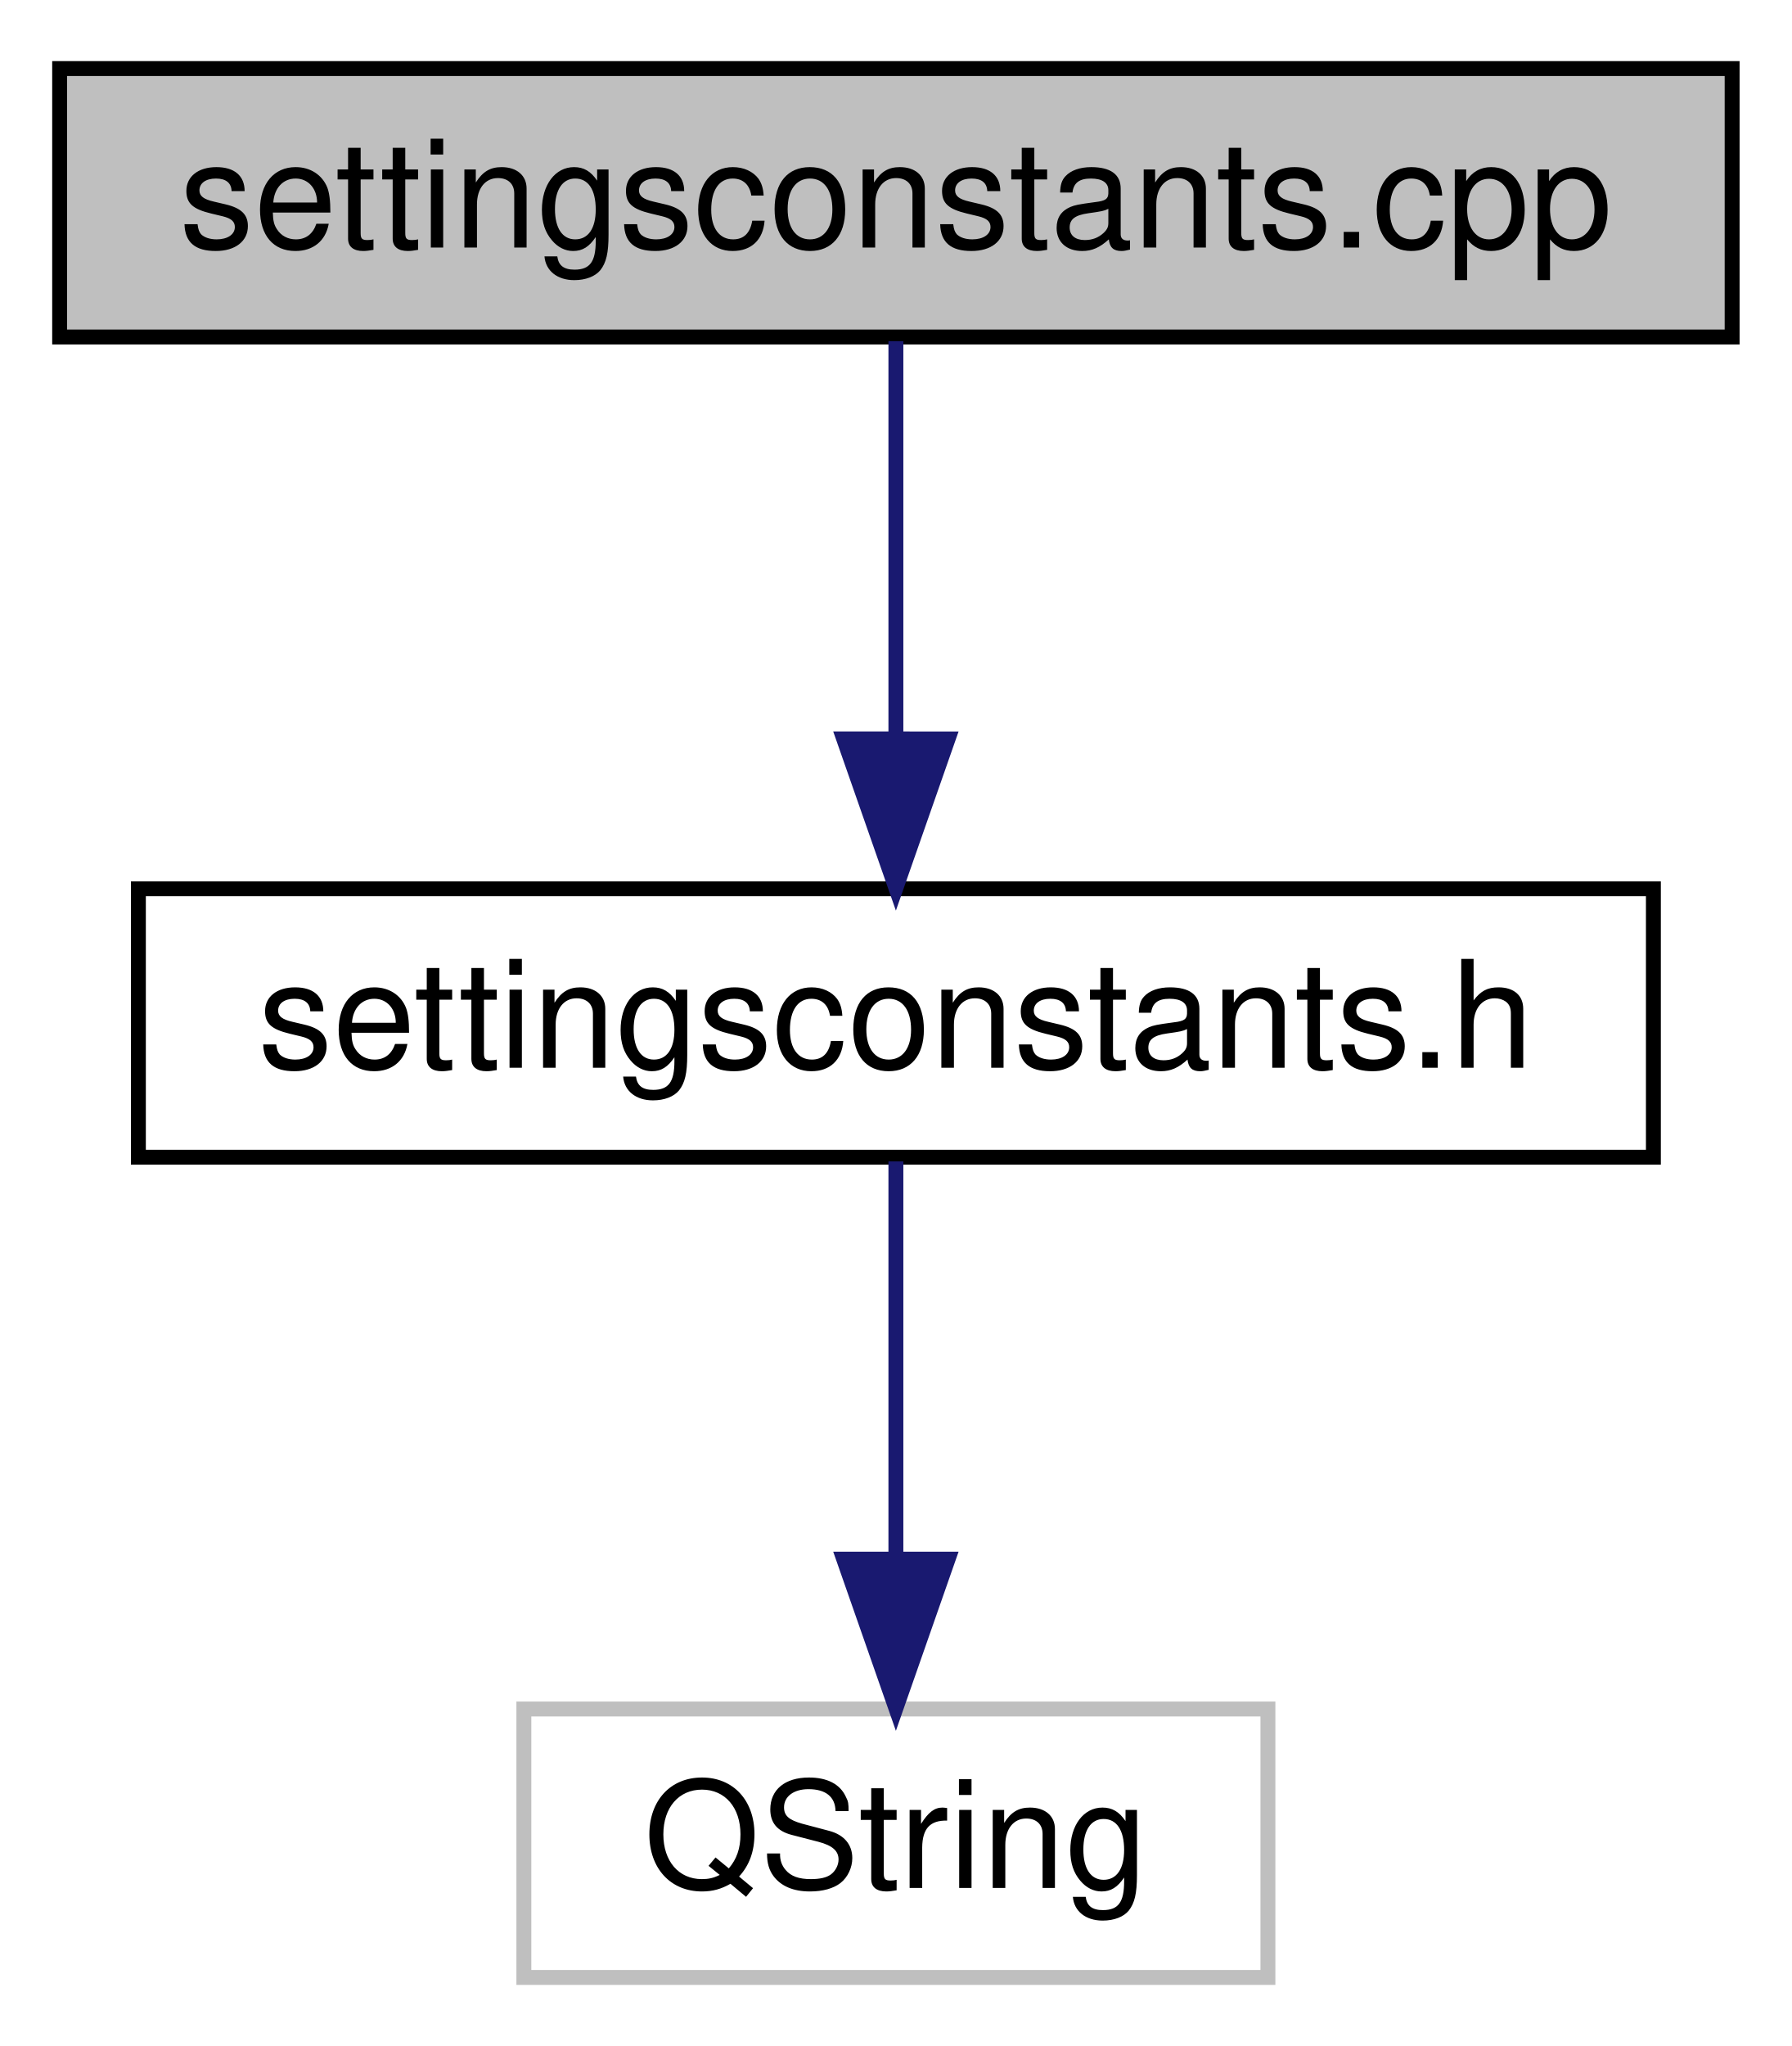
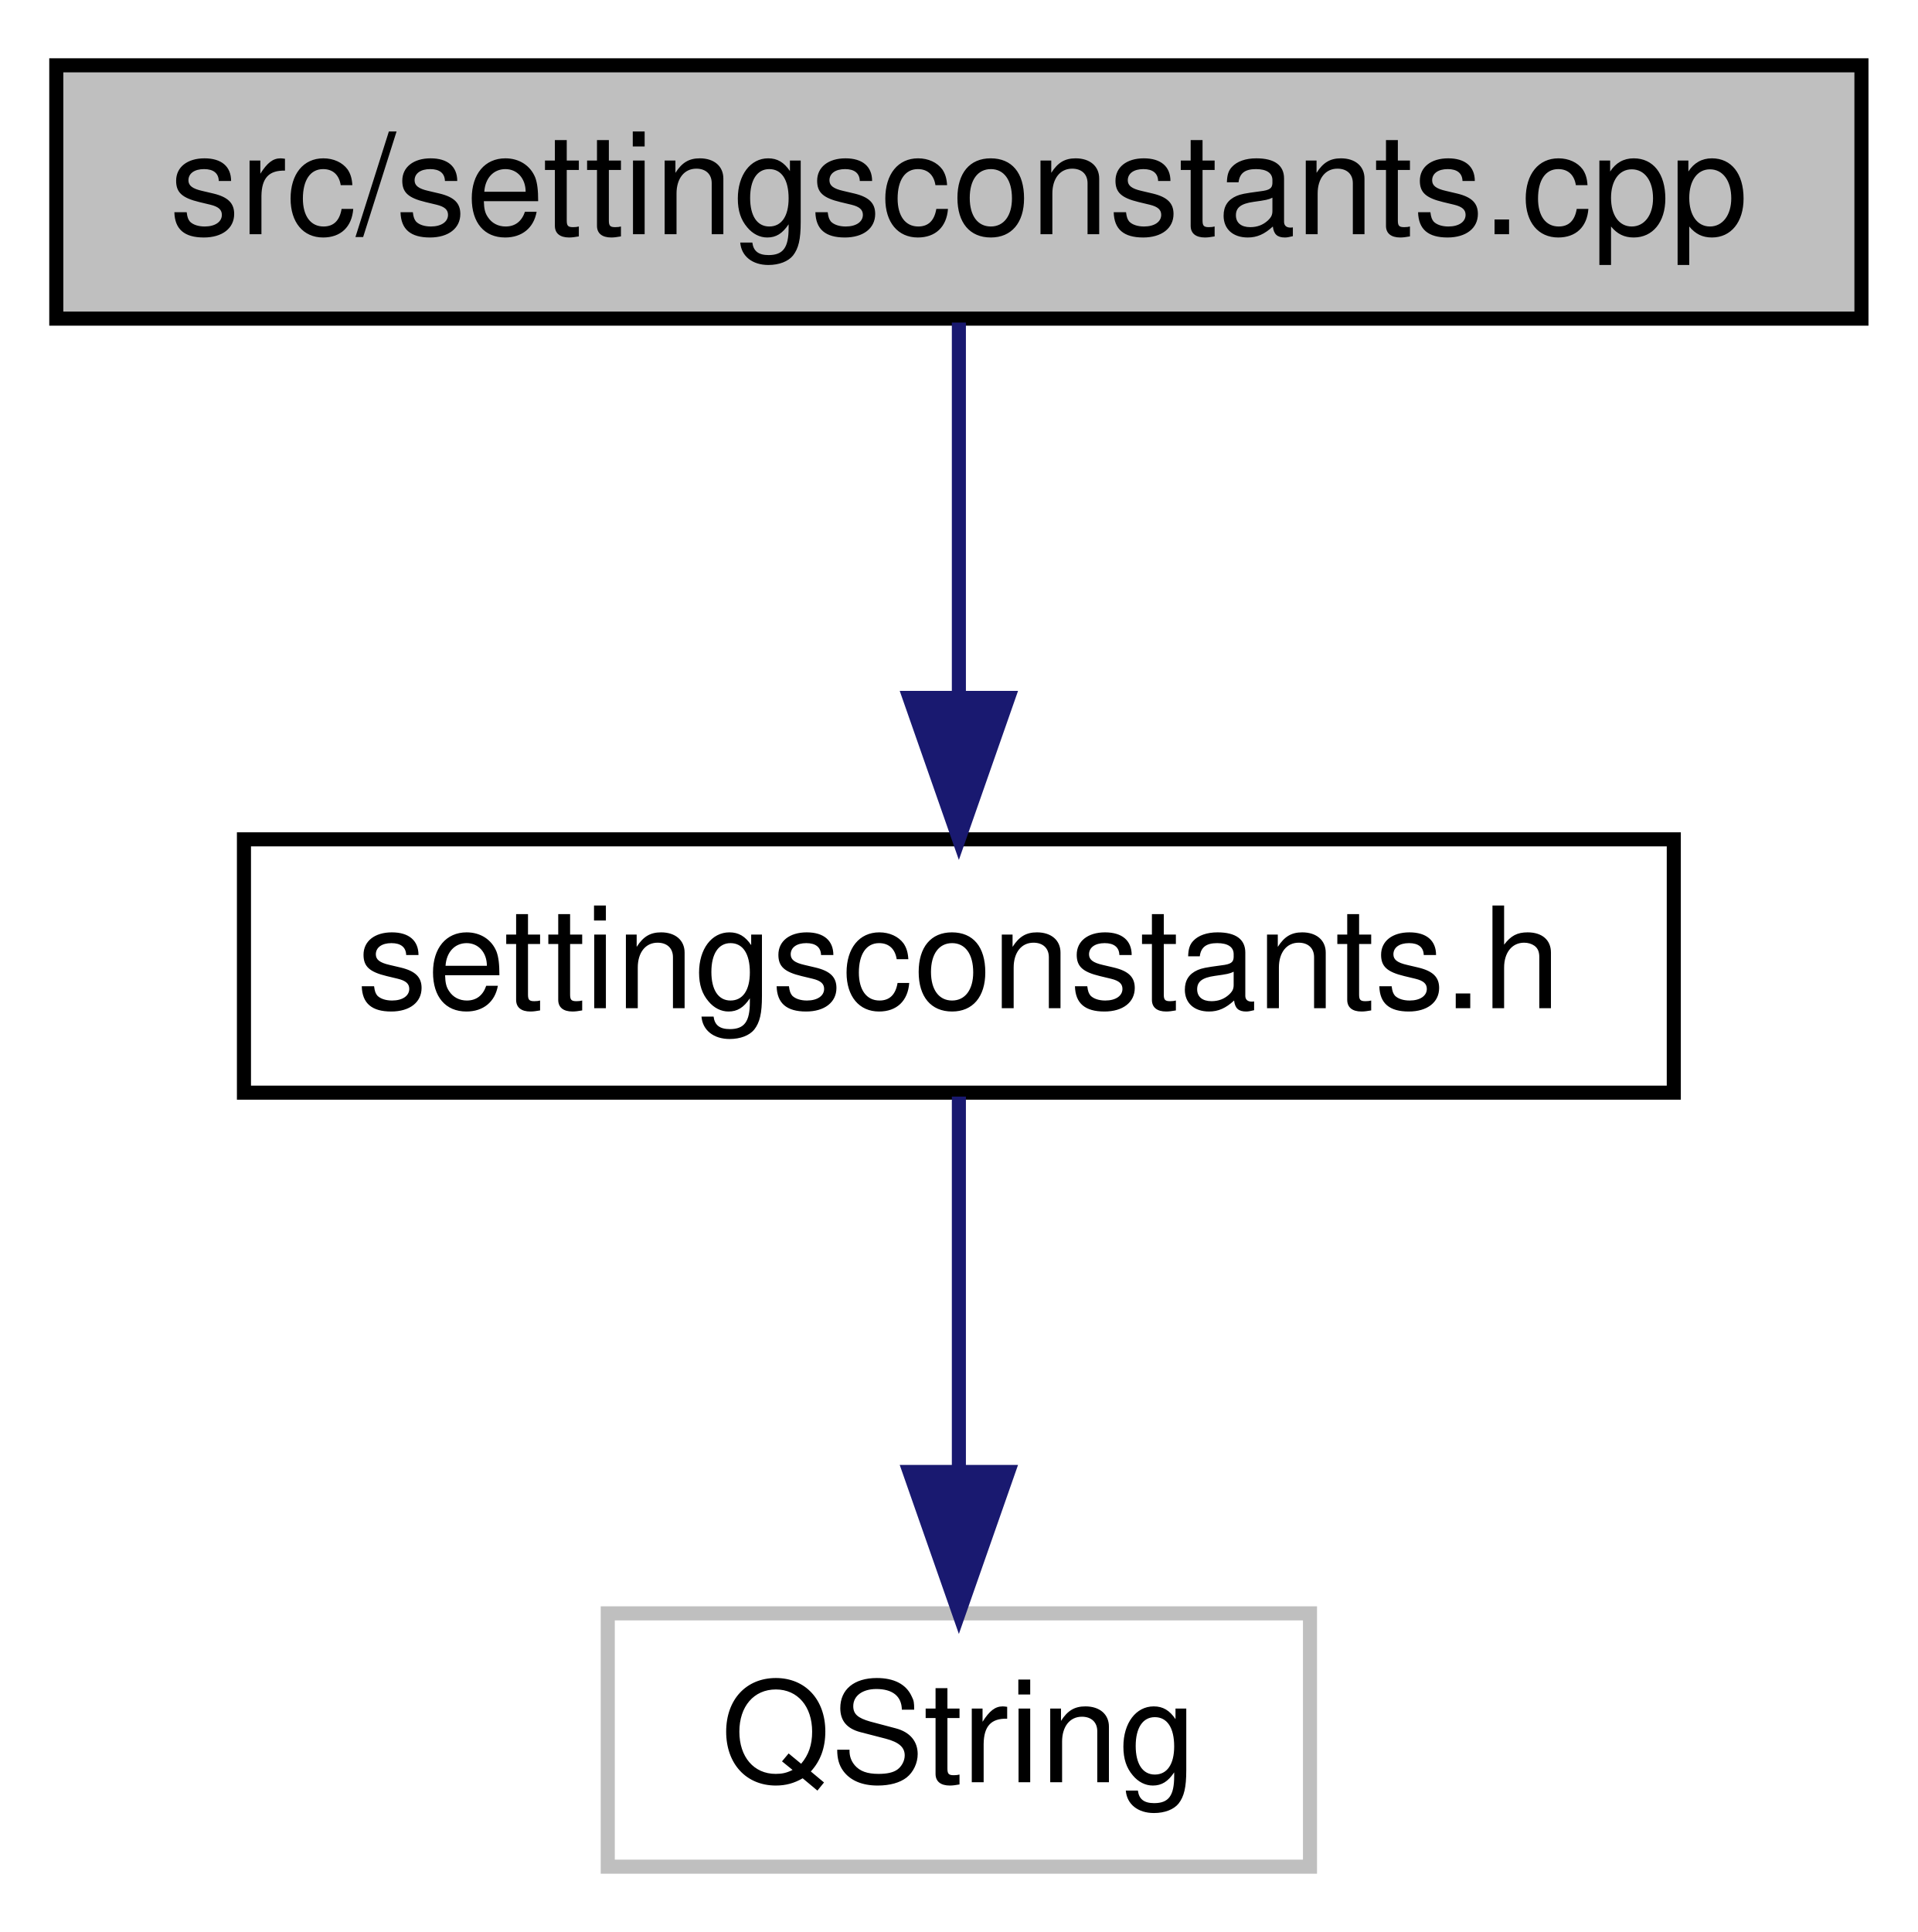
- <svg xmlns="http://www.w3.org/2000/svg" xmlns:xlink="http://www.w3.org/1999/xlink" width="120pt" height="137pt" viewBox="0.00 0.00 120.17 137.00">
+ <svg xmlns="http://www.w3.org/2000/svg" xmlns:xlink="http://www.w3.org/1999/xlink" width="136pt" height="137pt" viewBox="0.00 0.00 136.28 137.00">
  <g id="graph0" class="graph" transform="scale(1 1) rotate(0) translate(4 133)">
    <g id="node1" class="node">
-       <polygon fill="#bfbfbf" stroke="black" points="0,-110.5 0,-128.5 112.167,-128.5 112.167,-110.5 0,-110.5" />
-       <text text-anchor="middle" x="56.084" y="-116.5" font-family="Helvetica,sans-Serif" font-size="10.00">settingsconstants.cpp</text>
+       <polygon fill="#bfbfbf" stroke="black" points="0,-110.5 0,-128.5 128.275,-128.5 128.275,-110.5 0,-110.5" />
+       <text text-anchor="middle" x="64.138" y="-116.5" font-family="Helvetica,sans-Serif" font-size="10.00">src/settingsconstants.cpp</text>
    </g>
    <g id="node2" class="node">
      <g id="a_node2">
        <a xlink:href="settingsconstants_8h.html" target="_top" xlink:title="settingsconstants.h">
-           <polygon fill="none" stroke="black" points="5.281,-55.5 5.281,-73.5 106.886,-73.5 106.886,-55.5 5.281,-55.5" />
-           <text text-anchor="middle" x="56.084" y="-61.5" font-family="Helvetica,sans-Serif" font-size="10.00">settingsconstants.h</text>
+           <polygon fill="none" stroke="black" points="13.335,-55.5 13.335,-73.5 114.94,-73.5 114.94,-55.5 13.335,-55.5" />
+           <text text-anchor="middle" x="64.138" y="-61.5" font-family="Helvetica,sans-Serif" font-size="10.00">settingsconstants.h</text>
        </a>
      </g>
    </g>
    <g id="edge1" class="edge">
-       <path fill="none" stroke="midnightblue" d="M56.084,-110.219C56.084,-103.177 56.084,-92.808 56.084,-83.828" />
-       <polygon fill="midnightblue" stroke="midnightblue" points="59.584,-83.549 56.084,-73.55 52.584,-83.55 59.584,-83.549" />
+       <path fill="none" stroke="midnightblue" d="M64.138,-110.219C64.138,-103.177 64.138,-92.808 64.138,-83.828" />
+       <polygon fill="midnightblue" stroke="midnightblue" points="67.638,-83.549 64.138,-73.55 60.638,-83.55 67.638,-83.549" />
    </g>
    <g id="node3" class="node">
-       <polygon fill="none" stroke="#bfbfbf" points="31.133,-0.5 31.133,-18.5 81.034,-18.5 81.034,-0.5 31.133,-0.5" />
-       <text text-anchor="middle" x="56.084" y="-6.5" font-family="Helvetica,sans-Serif" font-size="10.00">QString</text>
+       <polygon fill="none" stroke="#bfbfbf" points="39.187,-0.5 39.187,-18.5 89.088,-18.5 89.088,-0.5 39.187,-0.5" />
+       <text text-anchor="middle" x="64.138" y="-6.5" font-family="Helvetica,sans-Serif" font-size="10.00">QString</text>
    </g>
    <g id="edge2" class="edge">
-       <path fill="none" stroke="midnightblue" d="M56.084,-55.219C56.084,-48.177 56.084,-37.808 56.084,-28.828" />
-       <polygon fill="midnightblue" stroke="midnightblue" points="59.584,-28.549 56.084,-18.55 52.584,-28.55 59.584,-28.549" />
+       <path fill="none" stroke="midnightblue" d="M64.138,-55.219C64.138,-48.177 64.138,-37.808 64.138,-28.828" />
+       <polygon fill="midnightblue" stroke="midnightblue" points="67.638,-28.549 64.138,-18.55 60.638,-28.55 67.638,-28.549" />
    </g>
  </g>
</svg>
